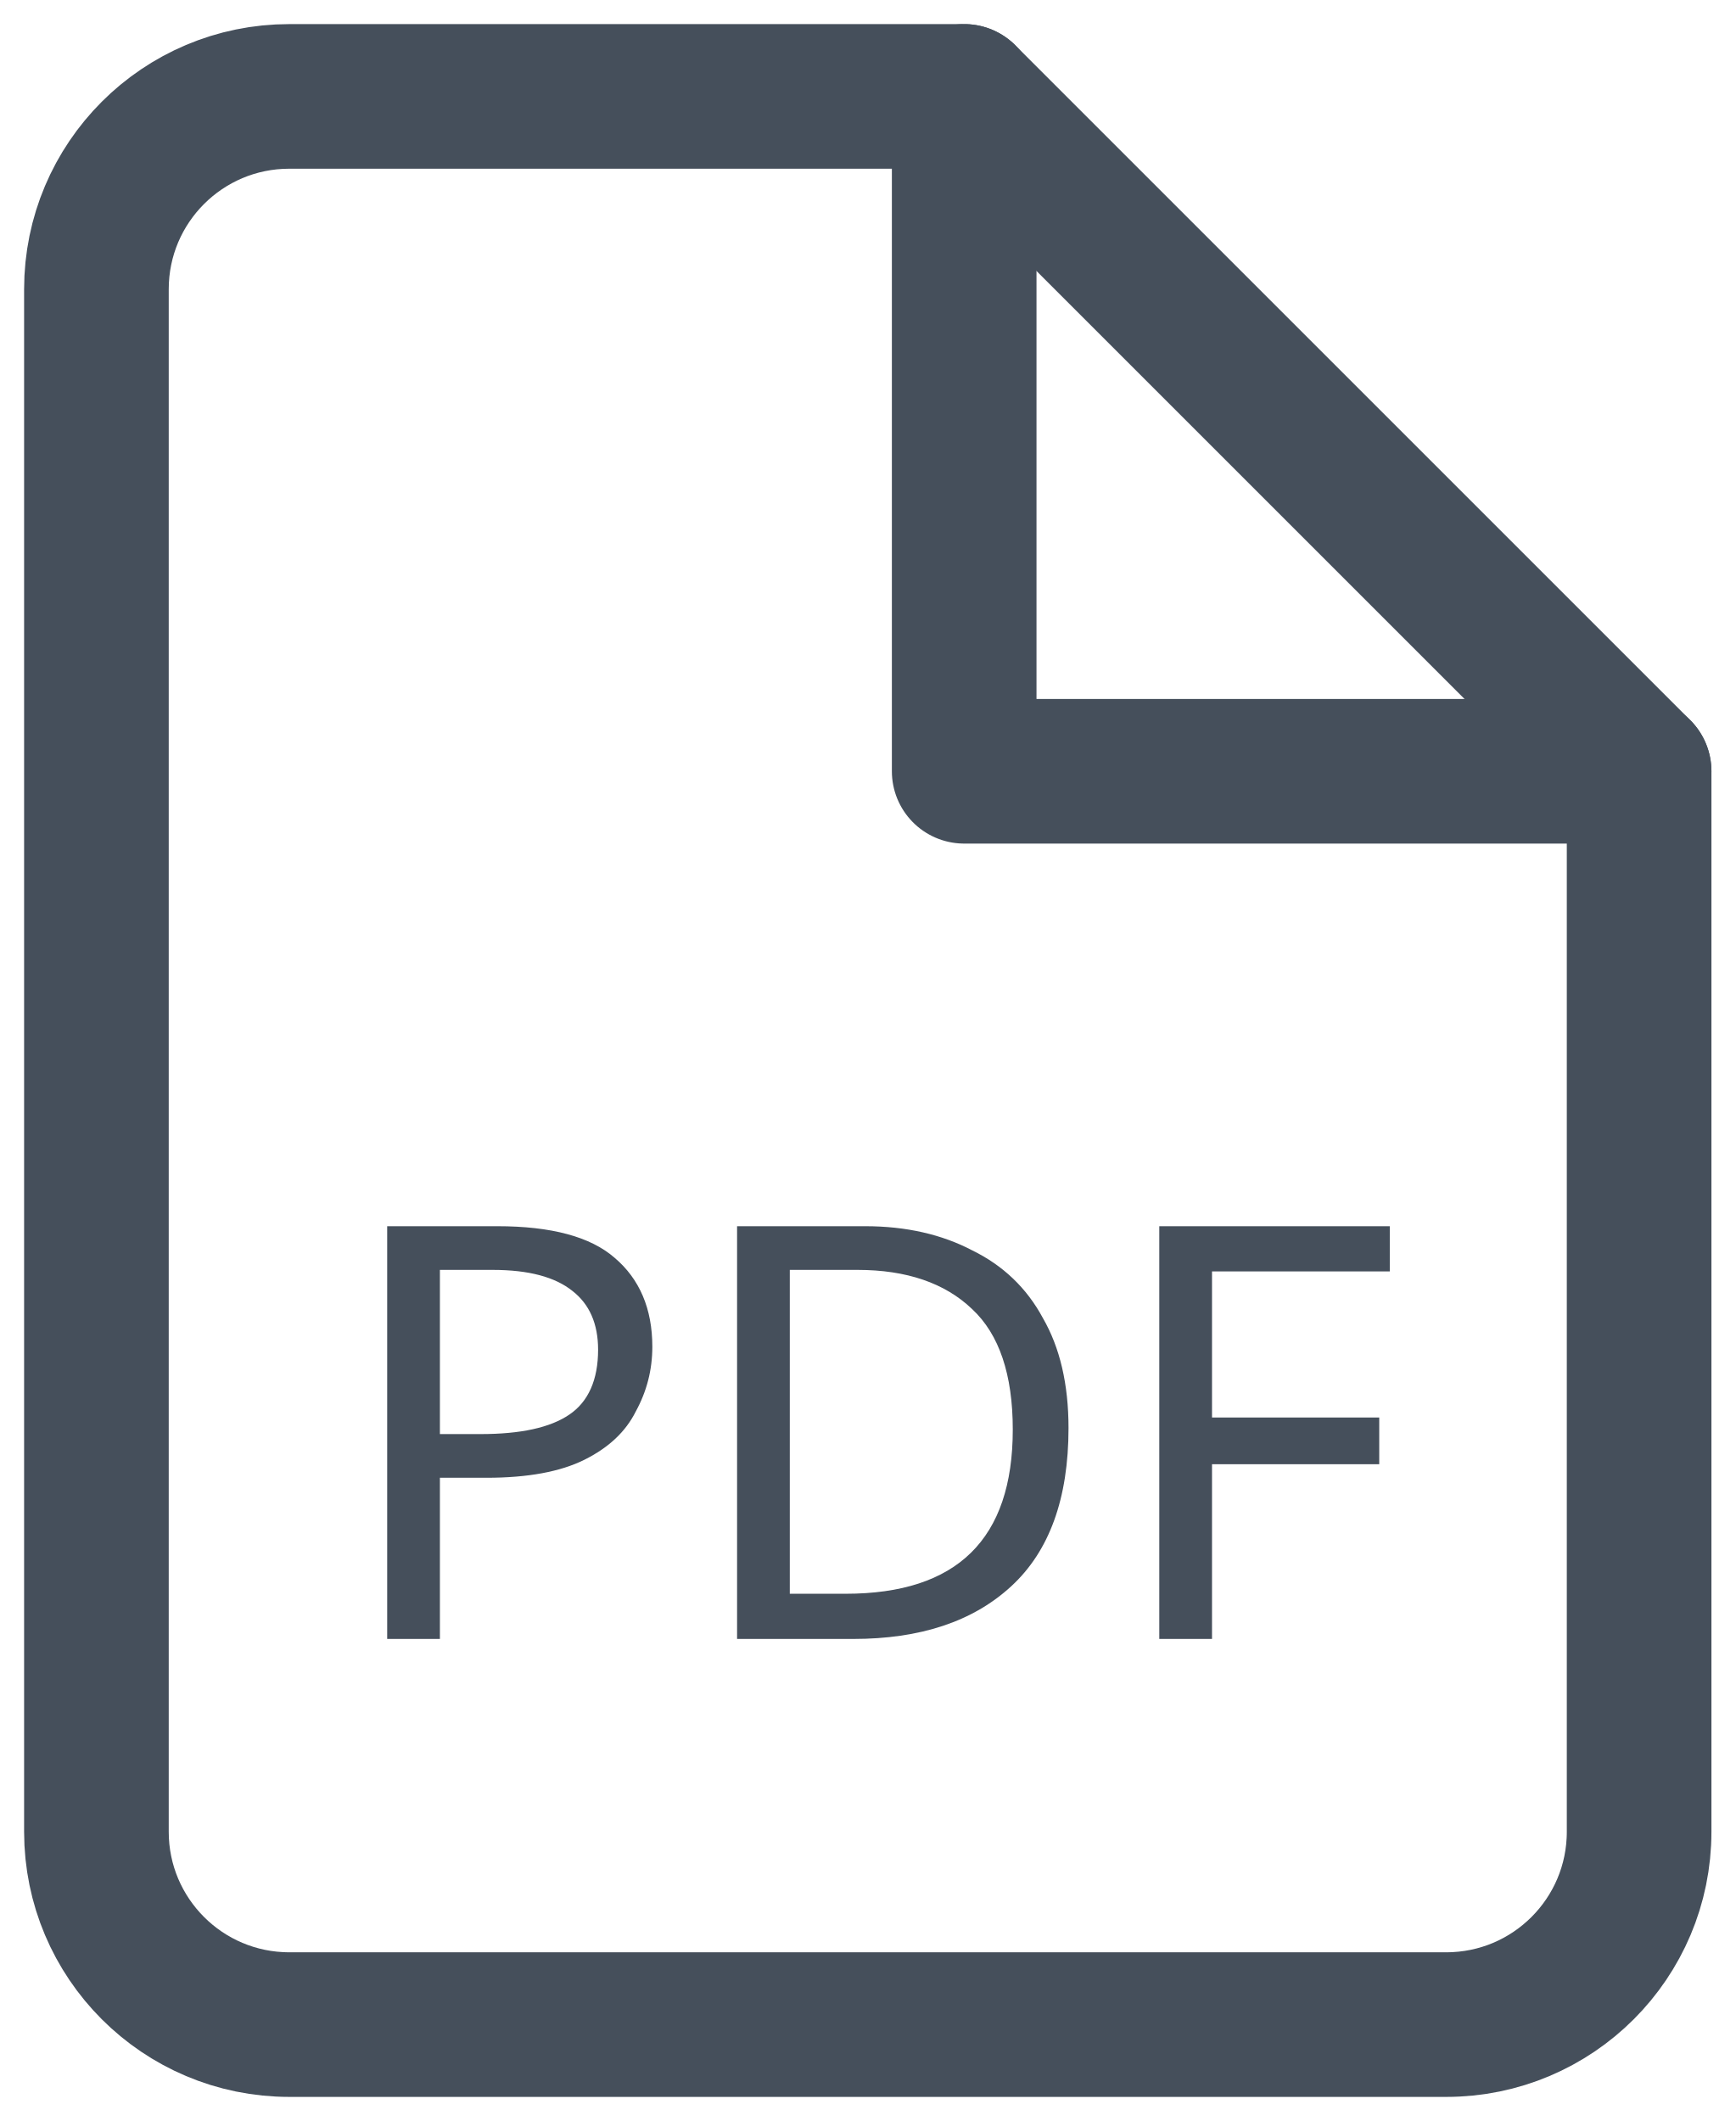
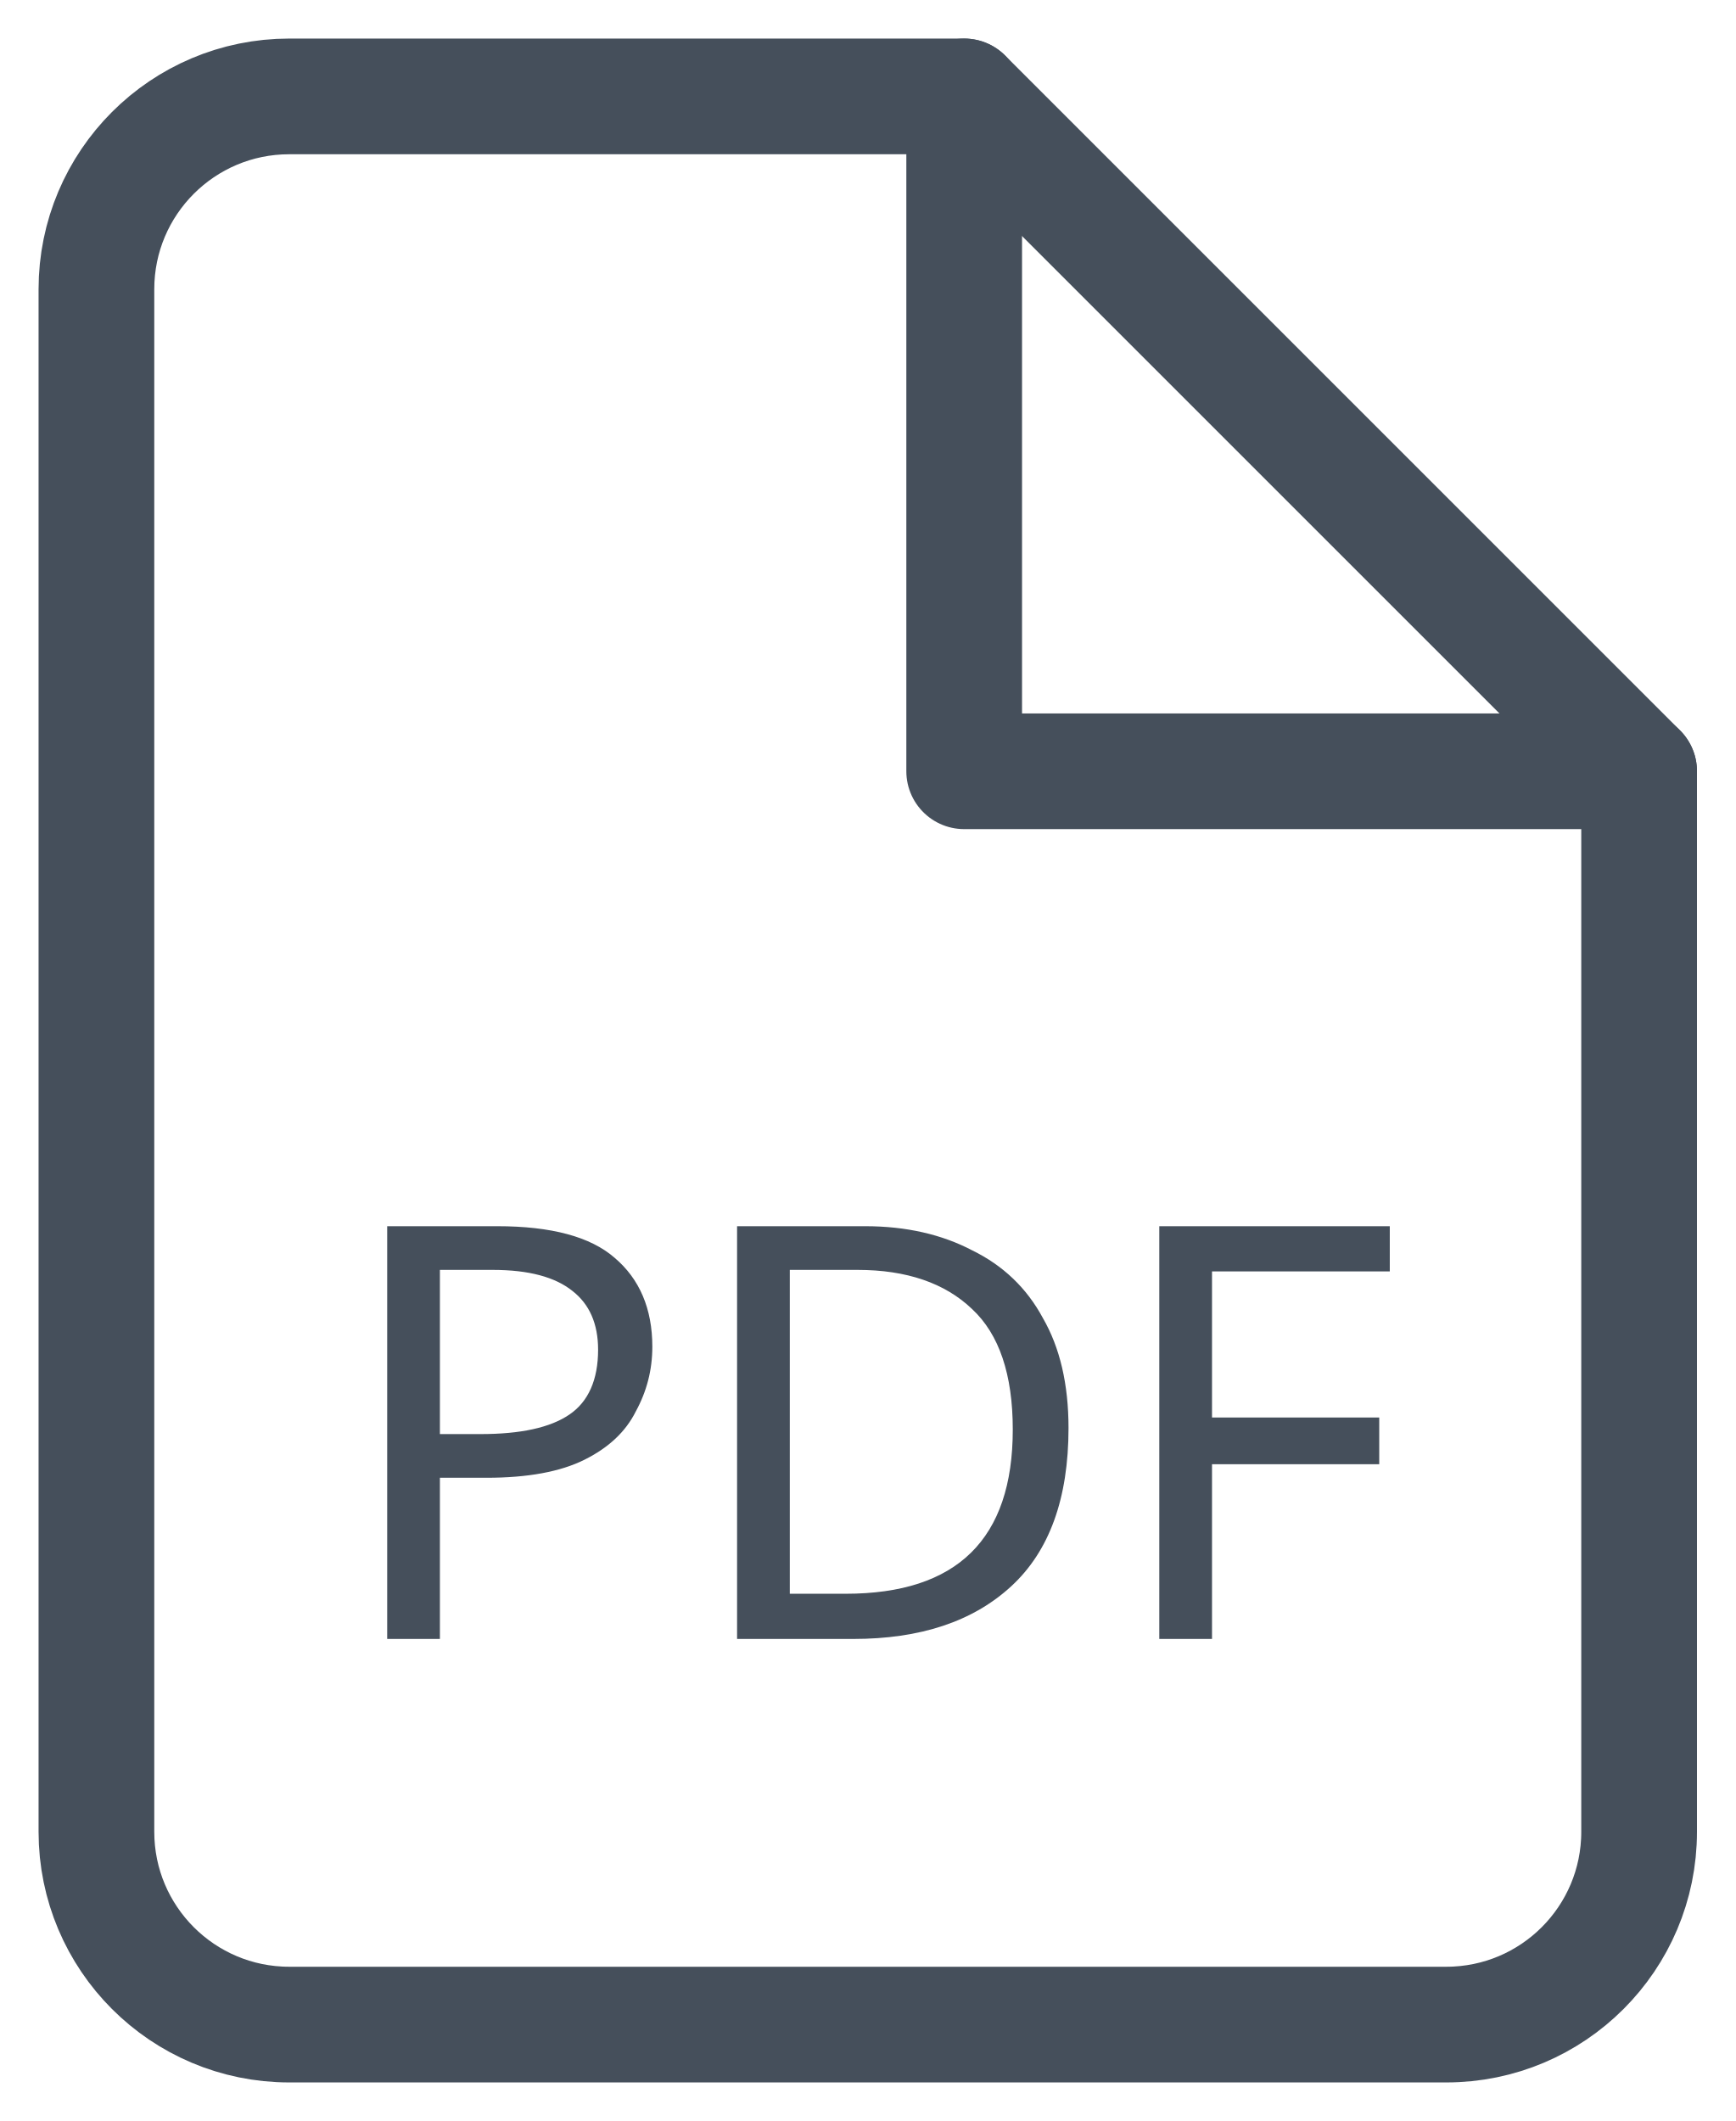
<svg xmlns="http://www.w3.org/2000/svg" width="18" height="22" viewBox="0 0 18 22">
  <g fill="none" fill-rule="evenodd">
-     <path stroke="#454F5B" stroke-linecap="round" stroke-linejoin="round" stroke-width="1.5" d="M10 1H3a2 2 0 0 0-2 2v16a2 2 0 0 0 2 2h12a2 2 0 0 0 2-2V8l-7-7z" />
-     <path stroke="#454F5B" stroke-linecap="round" stroke-linejoin="round" stroke-width="1.5" d="M10 1v7h7" />
+     <path stroke="#454F5B" stroke-linecap="round" stroke-linejoin="round" stroke-width="1.2" d="M10 1H3a2 2 0 0 0-2 2v16a2 2 0 0 0 2 2h12a2 2 0 0 0 2-2V8l-7-7z" />
+     <path stroke="#454F5B" stroke-linecap="round" stroke-linejoin="round" stroke-width="1.2" d="M10 1v7h7" />
    <text fill="#454F5B" font-family="NotoSans, Noto Sans" font-size="6" transform="translate(1 1)">
      <tspan x="2.438" y="16">PDF</tspan>
    </text>
  </g>
</svg>
